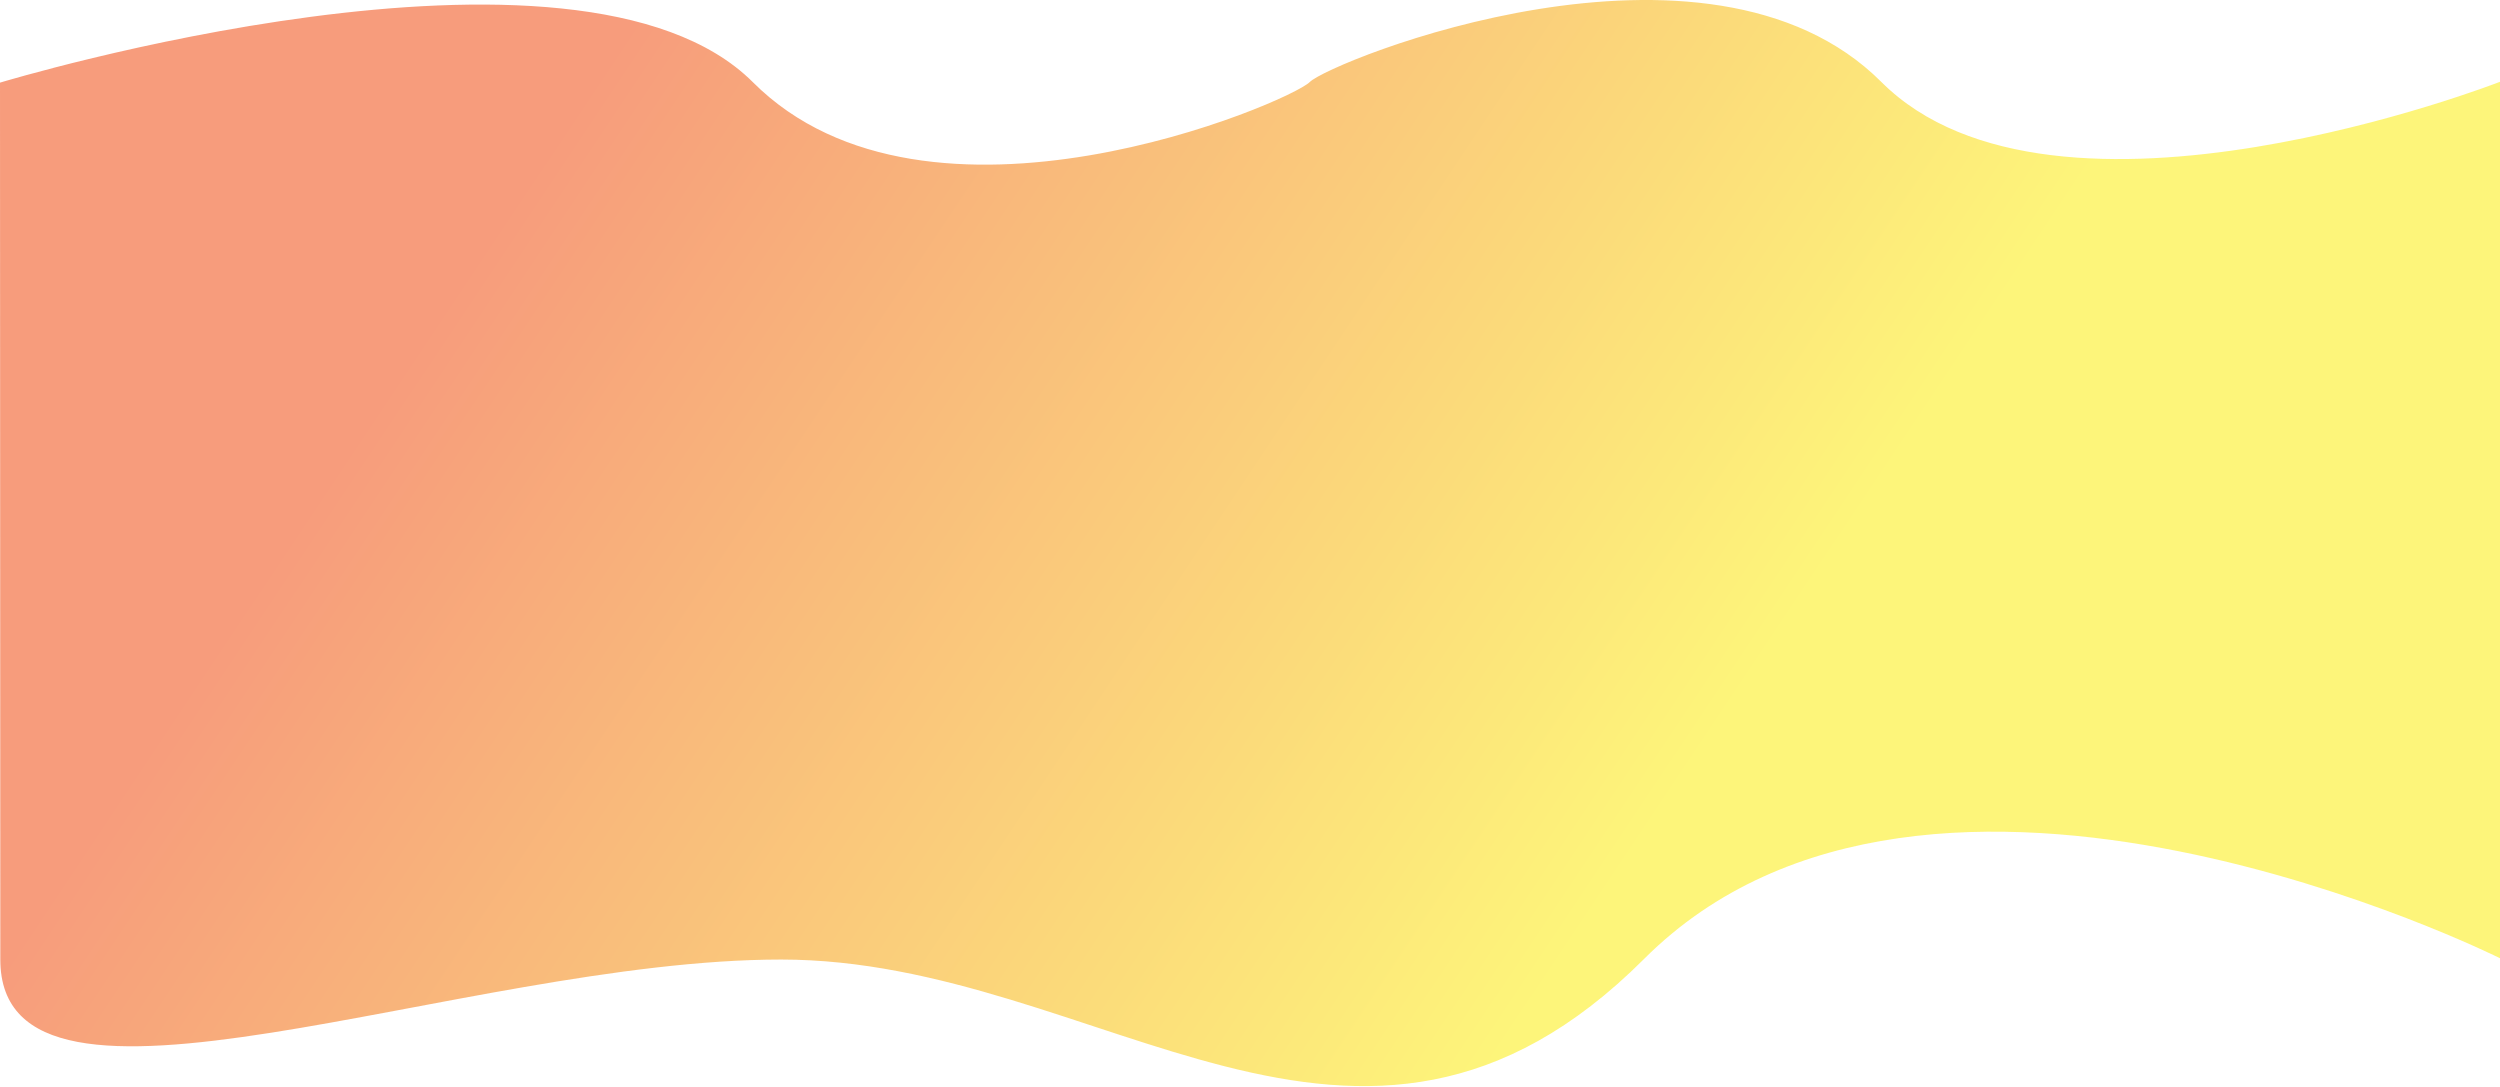
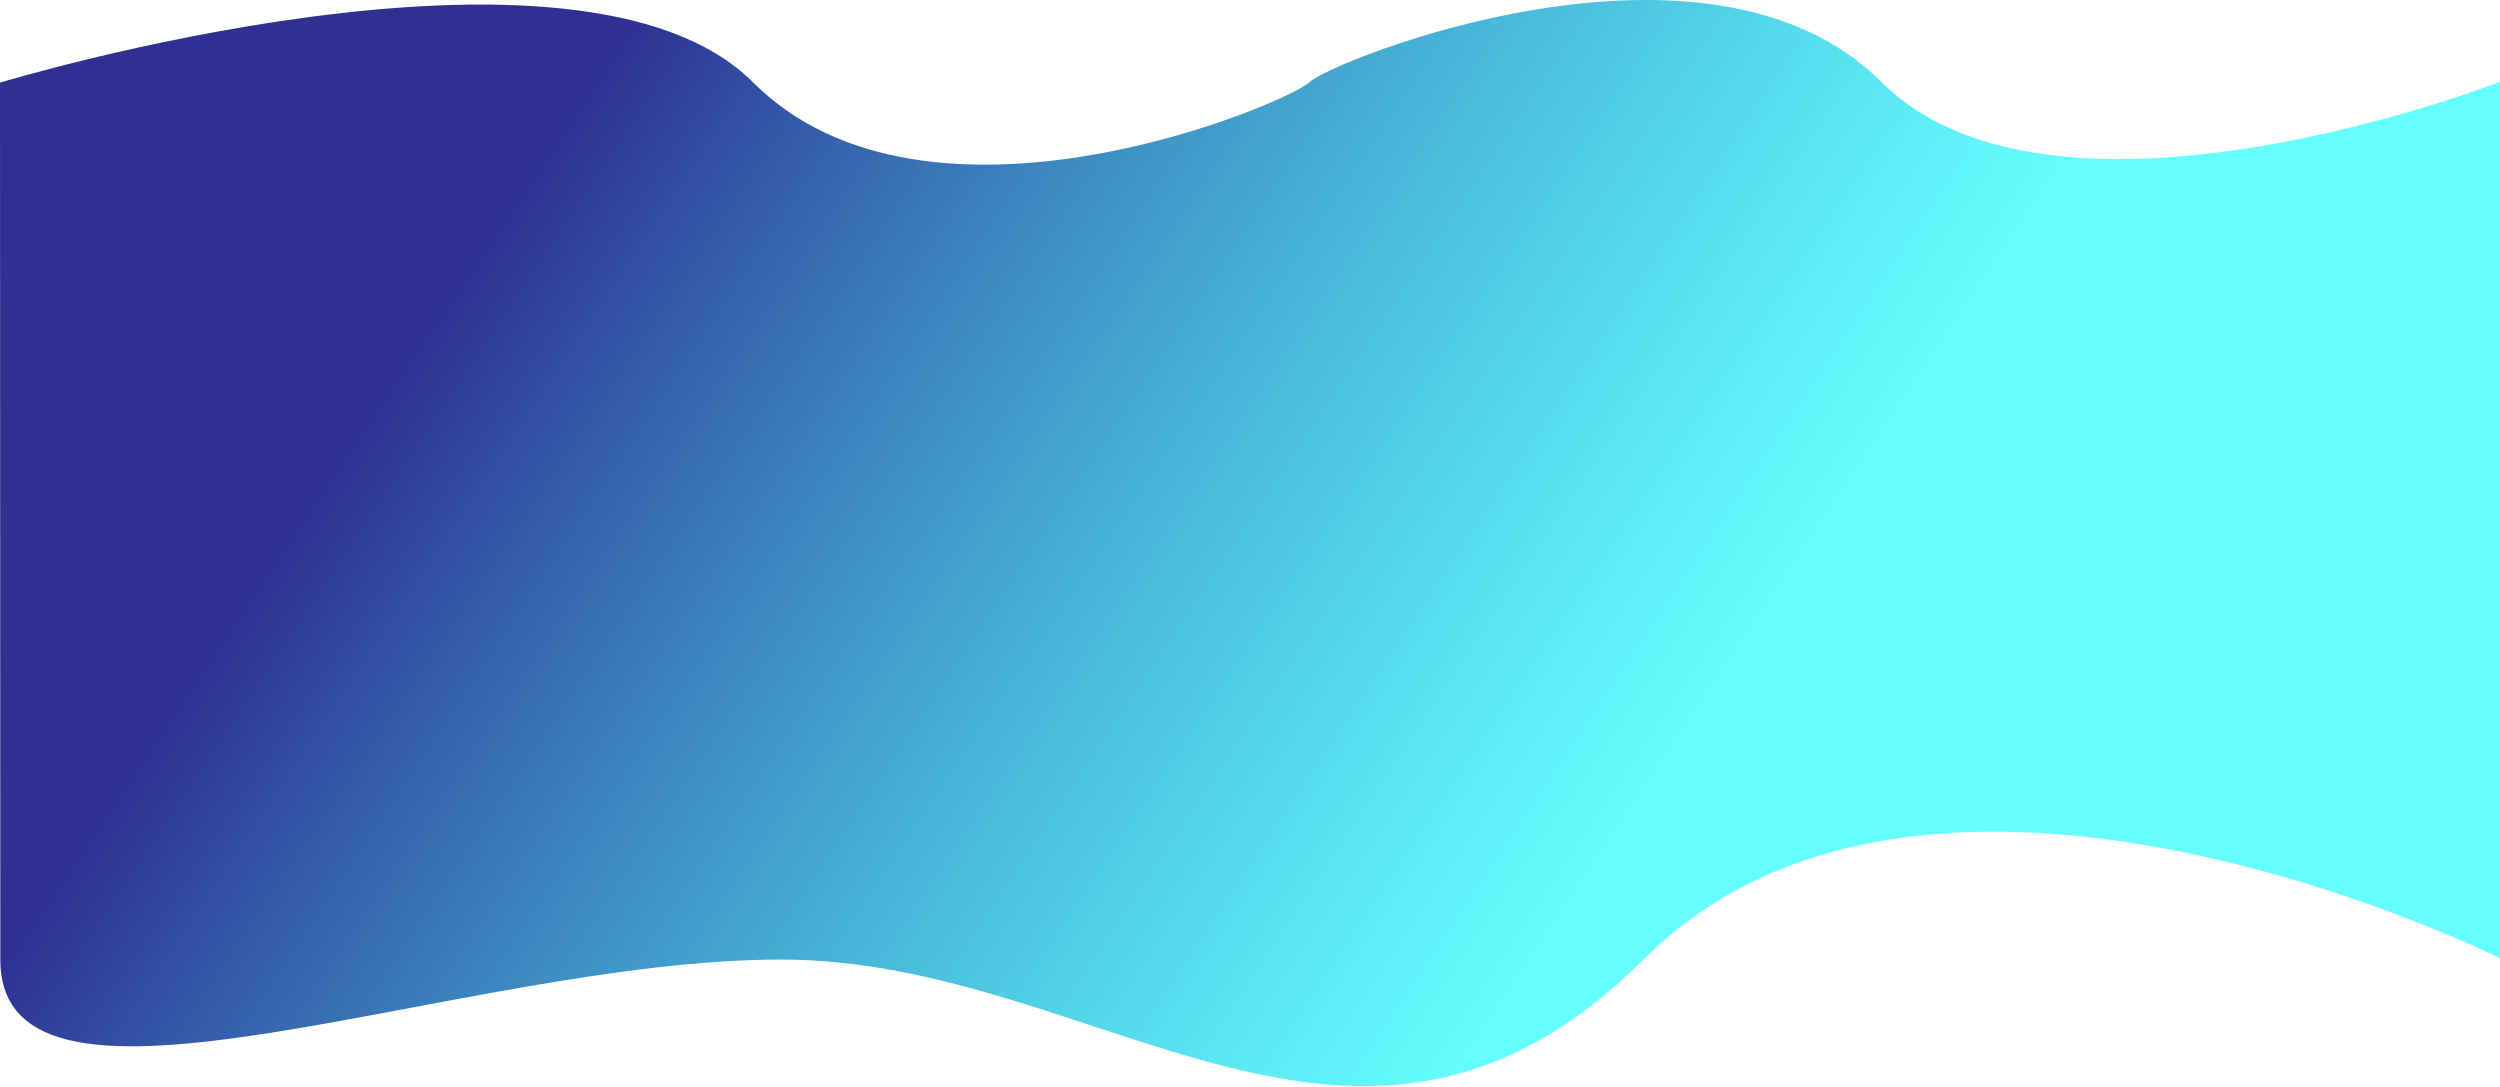
<svg xmlns="http://www.w3.org/2000/svg" version="1.1" baseProfile="basic" id="Layer_1" x="0px" y="0px" viewBox="0 0 1919.25 833.809" preserveAspectRatio="none">
  <linearGradient id="SVGID_1_" gradientUnits="userSpaceOnUse" x1="446.957" y1="74.385" x2="1272.447" y2="625.366">
-     <stop offset="0" style="stop-color:#F15A24;stop-opacity:0.6" />
-     <stop offset="1" style="stop-color:#FCEE21;stop-opacity:0.6" />
+     <stop offset="0" style="stop-color:#2E3192;stop-opacity:1" />
+     <stop offset="1" style="stop-color:#00FFFF;stop-opacity:0.6" />
  </linearGradient>
  <path style="fill:url(#SVGID_1_);" d="M0,63.444c0,0,443.694-134.637,578.008-0.323s411.827,15.525,427.513-0.162  s305.413-133.415,438.747-0.081c133.334,133.333,474.982-0.081,474.982-0.081v672.843c0,0-437.593-218.961-657.054,0.5  s-417.397,0.5-662.495,0.5S0.25,886.504,0.25,736.641C0.25,543.19,0,63.444,0,63.444z" />
</svg>
